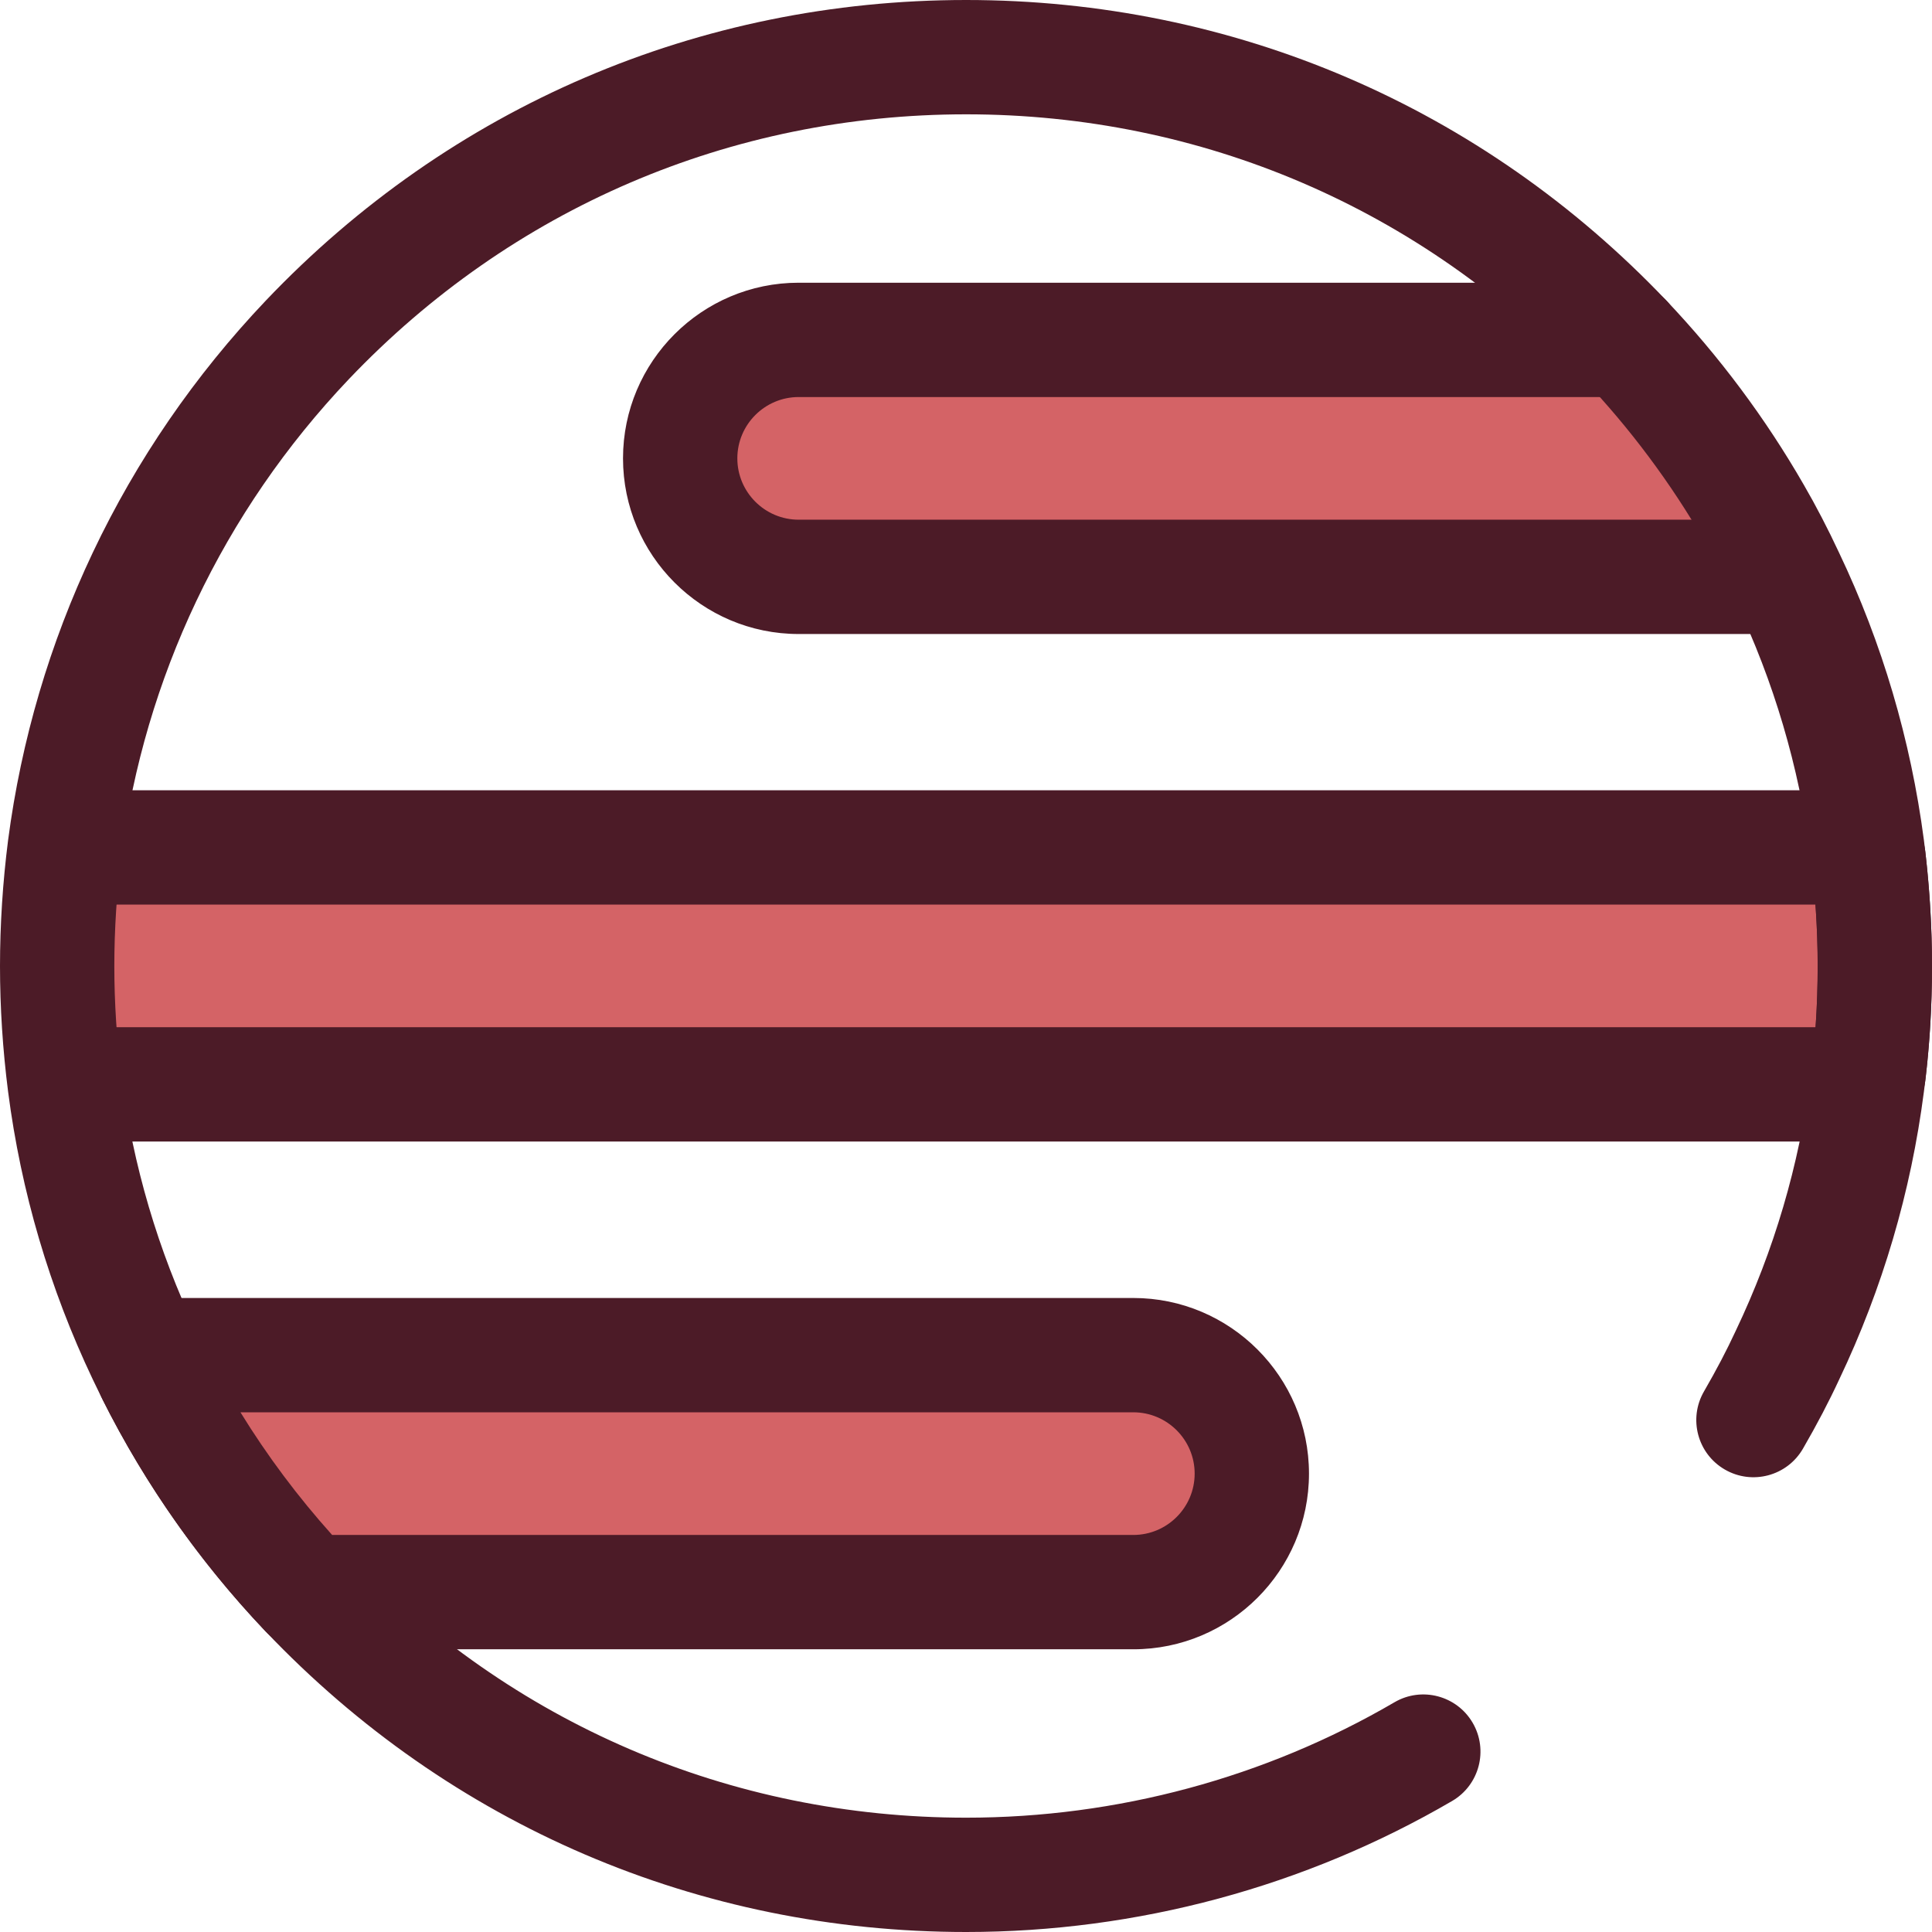
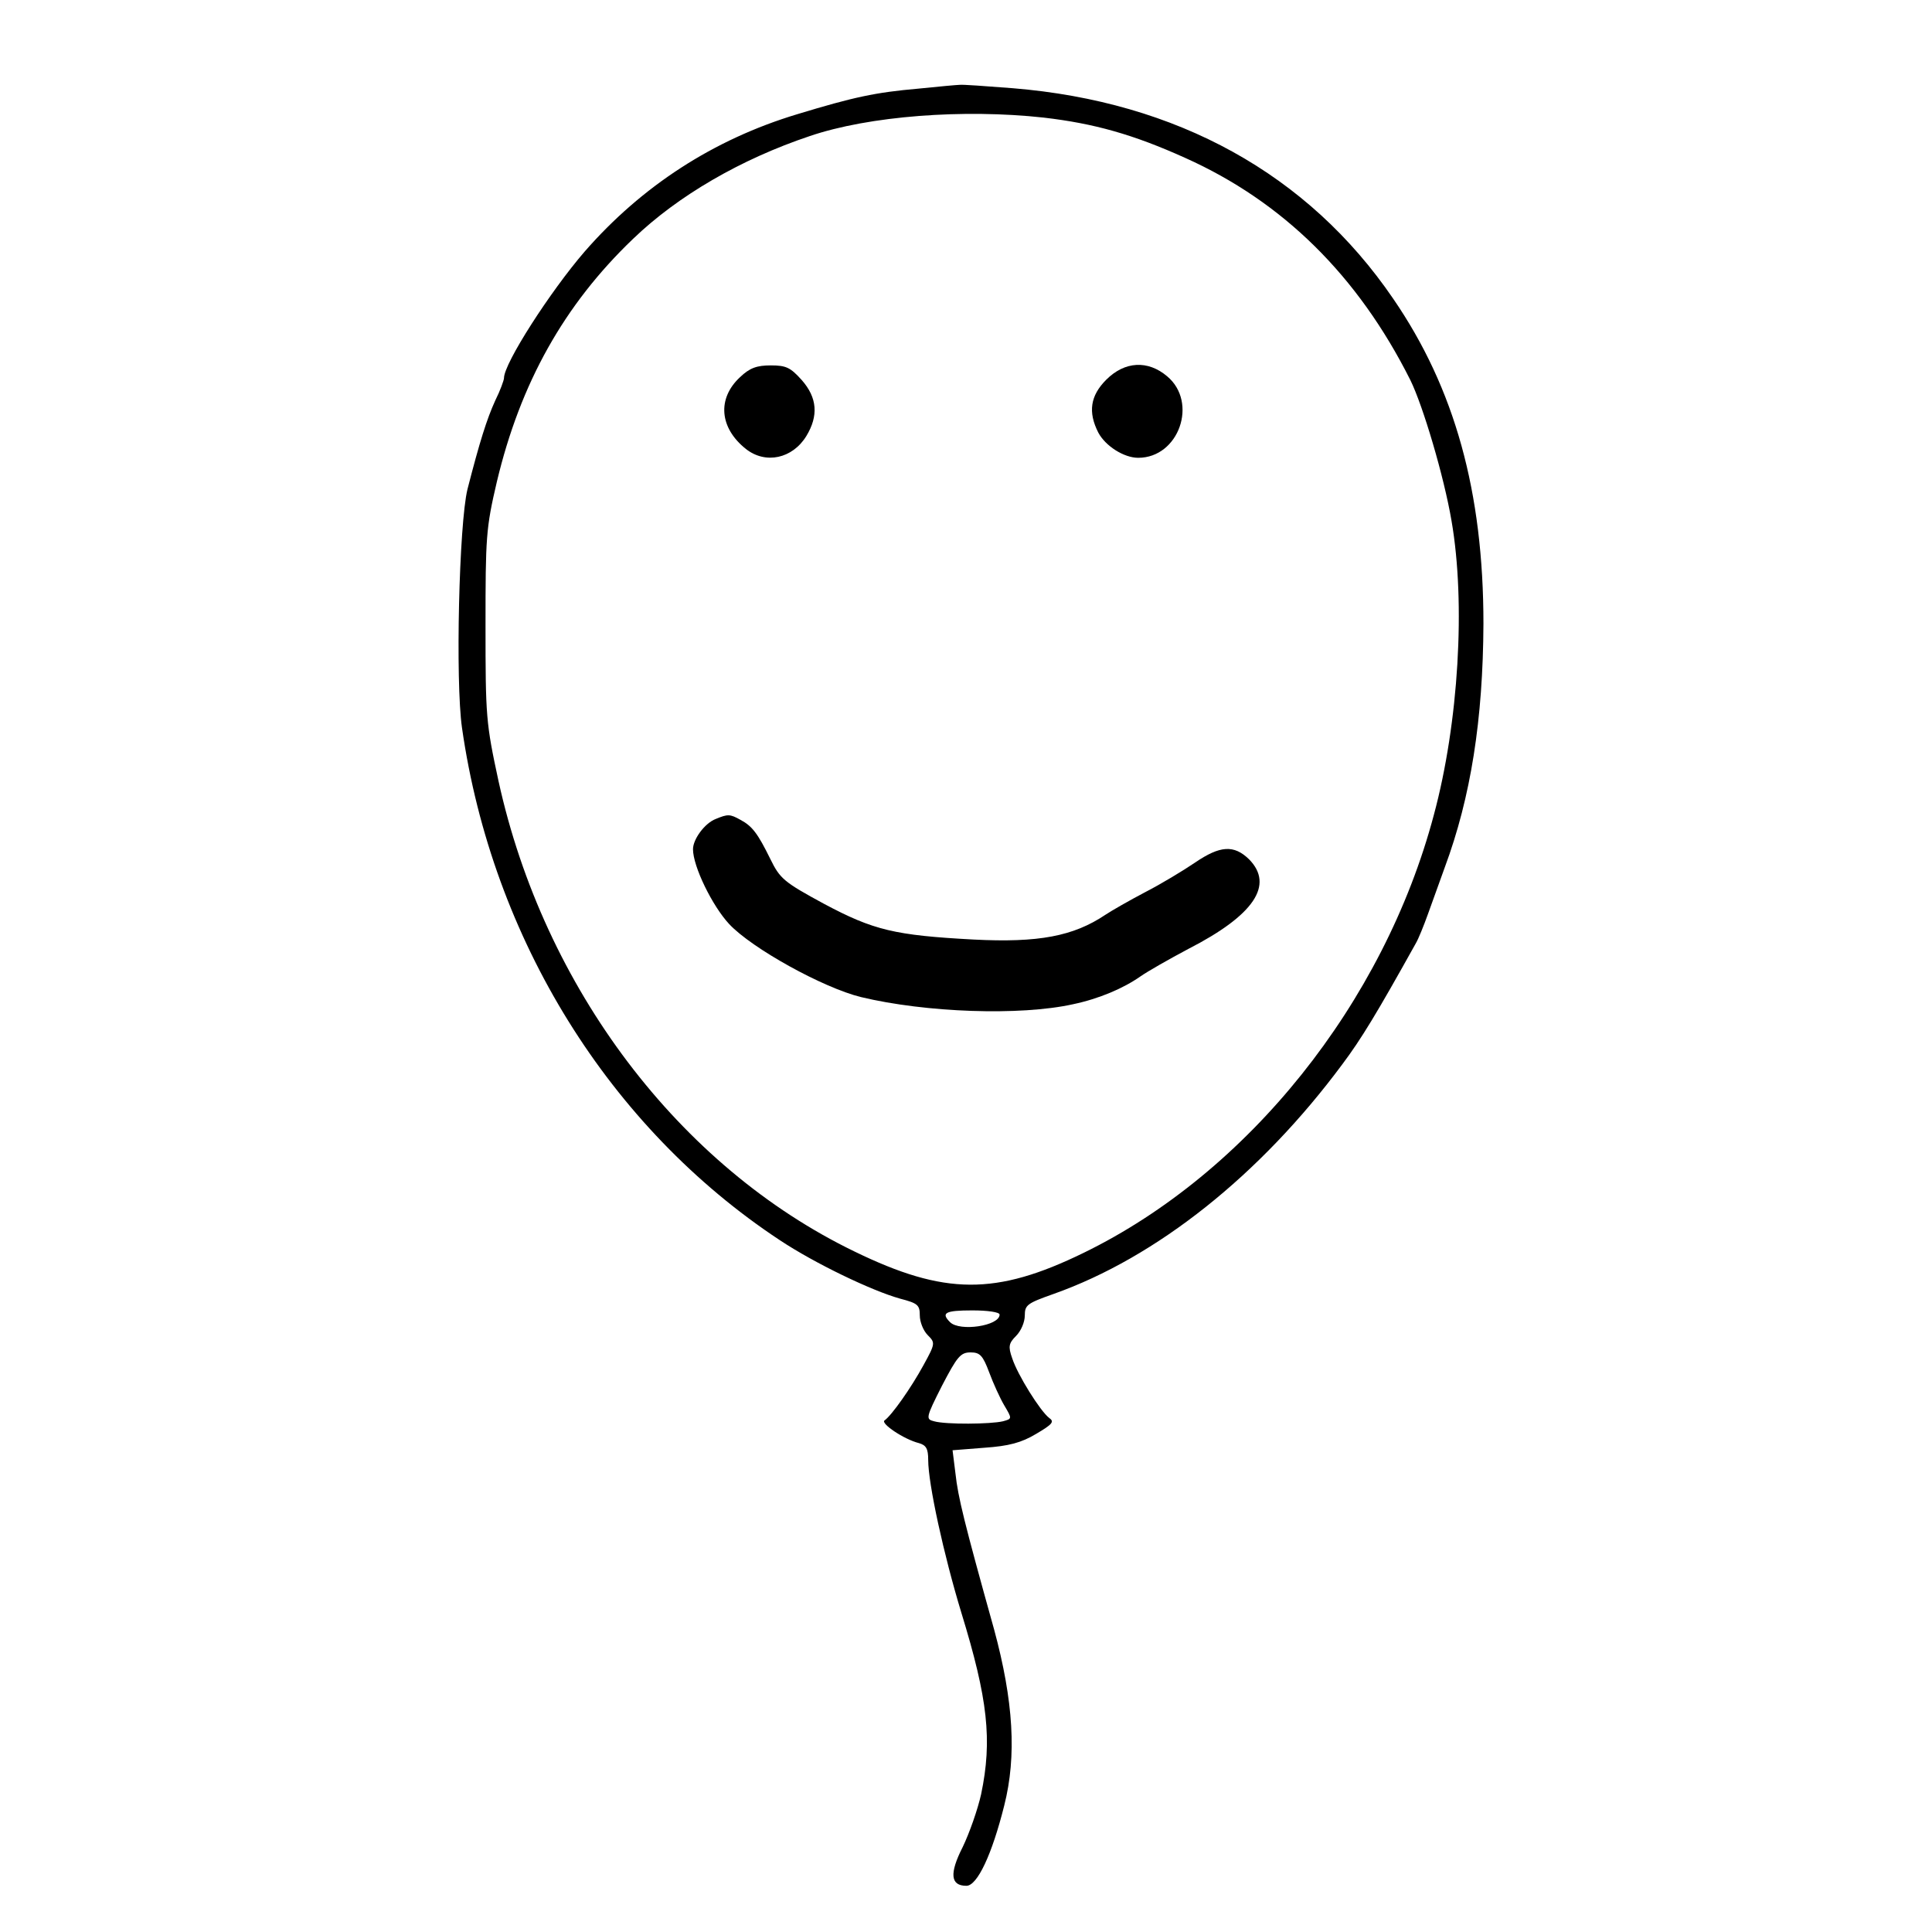
- <svg xmlns="http://www.w3.org/2000/svg" version="1.1" id="Layer_1" x="0px" y="0px" viewBox="0 0 512 512" style="enable-background:new 0 0 512 512;" xml:space="preserve">
-   <path style="fill:#D46366;" d="M430.611,90.072H211.655c-17.342,0-31.401,14.058-31.401,31.401l0,0  c0,17.342,14.058,31.401,31.401,31.401h258.32" />
-   <path style="fill:#4C1B27;" d="M469.977,168.021H211.655c-25.667,0-46.549-20.881-46.549-46.549s20.881-46.549,46.549-46.549  h218.956c8.367,0,15.149,6.782,15.149,15.149s-6.782,15.149-15.149,15.149H211.655c-8.961,0-16.252,7.291-16.252,16.252  s7.29,16.252,16.252,16.252h258.32c8.367,0,15.149,6.782,15.149,15.149S478.344,168.021,469.977,168.021z" />
-   <path style="fill:#D46366;" d="M20.101,224.573h471.798c1.672,0,3.092,1.248,3.284,2.909c1.085,9.38,1.668,18.895,1.668,28.545  c0,9.65-0.538,19.119-1.654,28.451c-0.198,1.654-1.618,2.895-3.284,2.895H20.1" />
-   <g>
-     <path style="fill:#4C1B27;" d="M491.913,302.521H20.1c-8.367,0-15.149-6.782-15.149-15.149c0-8.367,6.782-15.149,15.149-15.149   h461.042c0.373-5.314,0.56-10.73,0.56-16.196c0-5.367-0.197-10.822-0.588-16.306H20.101c-8.367,0-15.149-6.782-15.149-15.149   s6.782-15.149,15.149-15.149h471.798c9.379,0,17.261,7.017,18.333,16.323c1.172,10.145,1.768,20.334,1.768,30.281   c0,10.301-0.594,20.48-1.763,30.251C509.132,295.536,501.255,302.521,491.913,302.521z" />
-     <path style="fill:#4C1B27;" d="M256.028,512c-70.836,0-136.755-28.28-185.613-79.63c-18.815-19.815-34.223-42.274-45.806-66.766   C13.133,341.471,5.57,315.793,2.147,289.316C0.721,278.154,0,266.964,0,256.028c0-10.95,0.721-22.173,2.142-33.362   c3.489-26.544,11.048-52.188,22.473-76.284c11.603-24.468,27.027-46.924,45.844-66.74C119.328,28.28,185.227,0,256.028,0   s136.7,28.28,185.558,79.63c14.064,14.823,26.323,31.26,36.451,48.87c3.213,5.538,6.363,11.599,9.333,17.967   c11.409,23.932,18.989,49.584,22.479,76.132c1.43,11.256,2.15,22.481,2.15,33.429c0,11.383-0.724,22.601-2.153,33.343   c-3.413,26.454-10.966,52.112-22.44,76.202c-2.722,5.873-5.866,11.875-9.607,18.344c-4.189,7.243-13.457,9.718-20.698,5.526   c-7.243-4.189-9.716-13.457-5.528-20.698c3.295-5.696,6.035-10.922,8.376-15.981c0.024-0.051,0.048-0.103,0.073-0.155   c10.113-21.216,16.77-43.818,19.784-67.176c1.262-9.48,1.897-19.354,1.897-29.407c0-9.677-0.639-19.618-1.9-29.546   c-3.066-23.325-9.744-45.921-19.834-67.091c-2.647-5.667-5.375-10.924-8.167-15.737c-8.964-15.582-19.78-30.086-32.181-43.155   c-43.068-45.263-101.173-70.2-163.594-70.2S135.502,55.234,92.42,100.514c-16.596,17.477-30.202,37.28-40.429,58.849   c-10.071,21.239-16.733,43.842-19.803,67.185c-1.251,9.862-1.891,19.803-1.891,29.48c0,9.657,0.639,19.559,1.898,29.427   c3.012,23.285,9.67,45.89,19.787,67.169c10.219,21.608,23.805,41.406,40.391,58.875c43.073,45.269,101.196,70.206,163.653,70.206   c39.991,0,79.248-10.577,113.526-30.589c7.226-4.22,16.502-1.781,20.721,5.445c4.217,7.226,1.78,16.503-5.445,20.721   C345.921,499.994,301.382,512,256.028,512z" />
+ <svg xmlns="http://www.w3.org/2000/svg" version="1.0" width="460pt" height="460pt" viewBox="0 0 460 460" preserveAspectRatio="xMidYMid meet">
+   <g transform="translate(0,460) scale(0.1,-0.1)" fill="#000000" stroke="none">
+     <path d="M2187 4389 c-103 -9 -154 -20 -289 -61 -199 -60 -370 -171 -506 -327 -82 -95 -192 -266 -192 -301 0 -5 -9 -30 -21 -54 -20 -44 -37 -98 -66 -211 -20 -82 -29 -456 -13 -568 72 -503 351 -952 757 -1220 83 -55 218 -120 286 -139 42 -11 47 -15 47 -40 0 -15 8 -36 19 -47 18 -18 18 -20 -10 -71 -30 -55 -76 -120 -93 -132 -10 -7 46 -45 82 -54 17 -5 22 -13 22 -40 0 -57 37 -226 79 -364 63 -205 74 -303 47 -432 -8 -36 -28 -93 -44 -126 -32 -63 -29 -92 9 -92 26 0 61 75 90 191 30 118 22 249 -24 419 -72 258 -86 316 -92 371 l-7 56 76 6 c58 4 88 12 123 33 39 23 44 29 31 38 -21 16 -75 102 -88 142 -10 28 -8 36 9 53 12 12 21 33 21 49 0 25 6 29 68 51 246 87 493 284 688 547 45 60 82 121 175 288 6 10 19 42 29 70 10 28 28 78 40 111 62 167 91 352 92 580 0 313 -68 560 -215 774 -202 296 -514 469 -906 501 -64 5 -120 9 -126 8 -5 0 -50 -4 -98 -9z m298 -69 c120 -14 213 -40 337 -96 232 -104 411 -280 536 -529 30 -61 80 -229 98 -335 34 -196 17 -481 -42 -700 -119 -448 -442 -852 -834 -1043 -209 -102 -331 -101 -545 3 -418 202 -740 628 -848 1120 -30 139 -31 154 -31 370 0 211 1 232 27 343 56 235 160 421 324 578 107 103 257 190 421 245 141 48 366 65 557 44z m-105 -2850 c0 -27 -95 -41 -118 -18 -22 22 -12 28 53 28 36 0 65 -4 65 -10z m-25 -137 c10 -27 26 -62 36 -79 19 -32 19 -32 -3 -38 -29 -7 -136 -8 -164 0 -20 5 -20 8 19 85 36 69 44 79 68 79 22 0 29 -7 44 -47z" />
+     <path d="M1762 3702 c-55 -51 -49 -121 14 -171 47 -37 111 -23 144 31 29 48 26 91 -11 133 -27 30 -37 35 -74 35 -33 0 -50 -6 -73 -28z" />
+     <path d="M2634 3696 c-38 -38 -44 -77 -19 -126 17 -32 61 -60 95 -60 97 0 143 132 69 194 -46 39 -101 36 -145 -8z" />
+     <path d="M1704 2650 c-26 -10 -54 -48 -54 -72 0 -41 46 -135 86 -178 54 -58 224 -152 314 -174 154 -37 379 -45 505 -17 62 13 120 38 160 66 17 12 68 41 115 66 156 80 204 152 144 213 -36 35 -69 33 -129 -8 -28 -19 -81 -51 -118 -70 -38 -20 -80 -44 -95 -54 -76 -51 -159 -67 -314 -59 -187 10 -238 22 -356 85 -96 52 -105 60 -128 107 -30 61 -43 78 -71 93 -25 14 -30 14 -59 2z" />
  </g>
-   <path style="fill:#D46366;" d="M300.345,359.128H43.879c-2.6,0-4.272,2.743-3.106,5.066c10.665,21.231,24.421,40.678,40.616,57.734  h218.956c17.342,0,31.401-14.058,31.401-31.401l0,0C331.745,373.186,317.687,359.128,300.345,359.128z" />
-   <path style="fill:#4C1B27;" d="M300.345,437.077H81.39c-4.154,0-8.124-1.706-10.984-4.717  c-17.388-18.31-31.911-38.957-43.168-61.365c-2.927-5.828-2.633-12.619,0.789-18.167c3.416-5.54,9.342-8.848,15.852-8.848h256.466  c25.667,0,46.549,20.881,46.549,46.549S326.013,437.077,300.345,437.077z M88.019,406.779h212.325  c8.961,0,16.252-7.291,16.252-16.252s-7.291-16.252-16.252-16.252H63.724C70.807,385.784,78.933,396.656,88.019,406.779z" />
-   <g>
- </g>
-   <g>
- </g>
-   <g>
- </g>
-   <g>
- </g>
-   <g>
- </g>
-   <g>
- </g>
-   <g>
- </g>
-   <g>
- </g>
-   <g>
- </g>
-   <g>
- </g>
-   <g>
- </g>
-   <g>
- </g>
-   <g>
- </g>
-   <g>
- </g>
-   <g>
- </g>
</svg>
